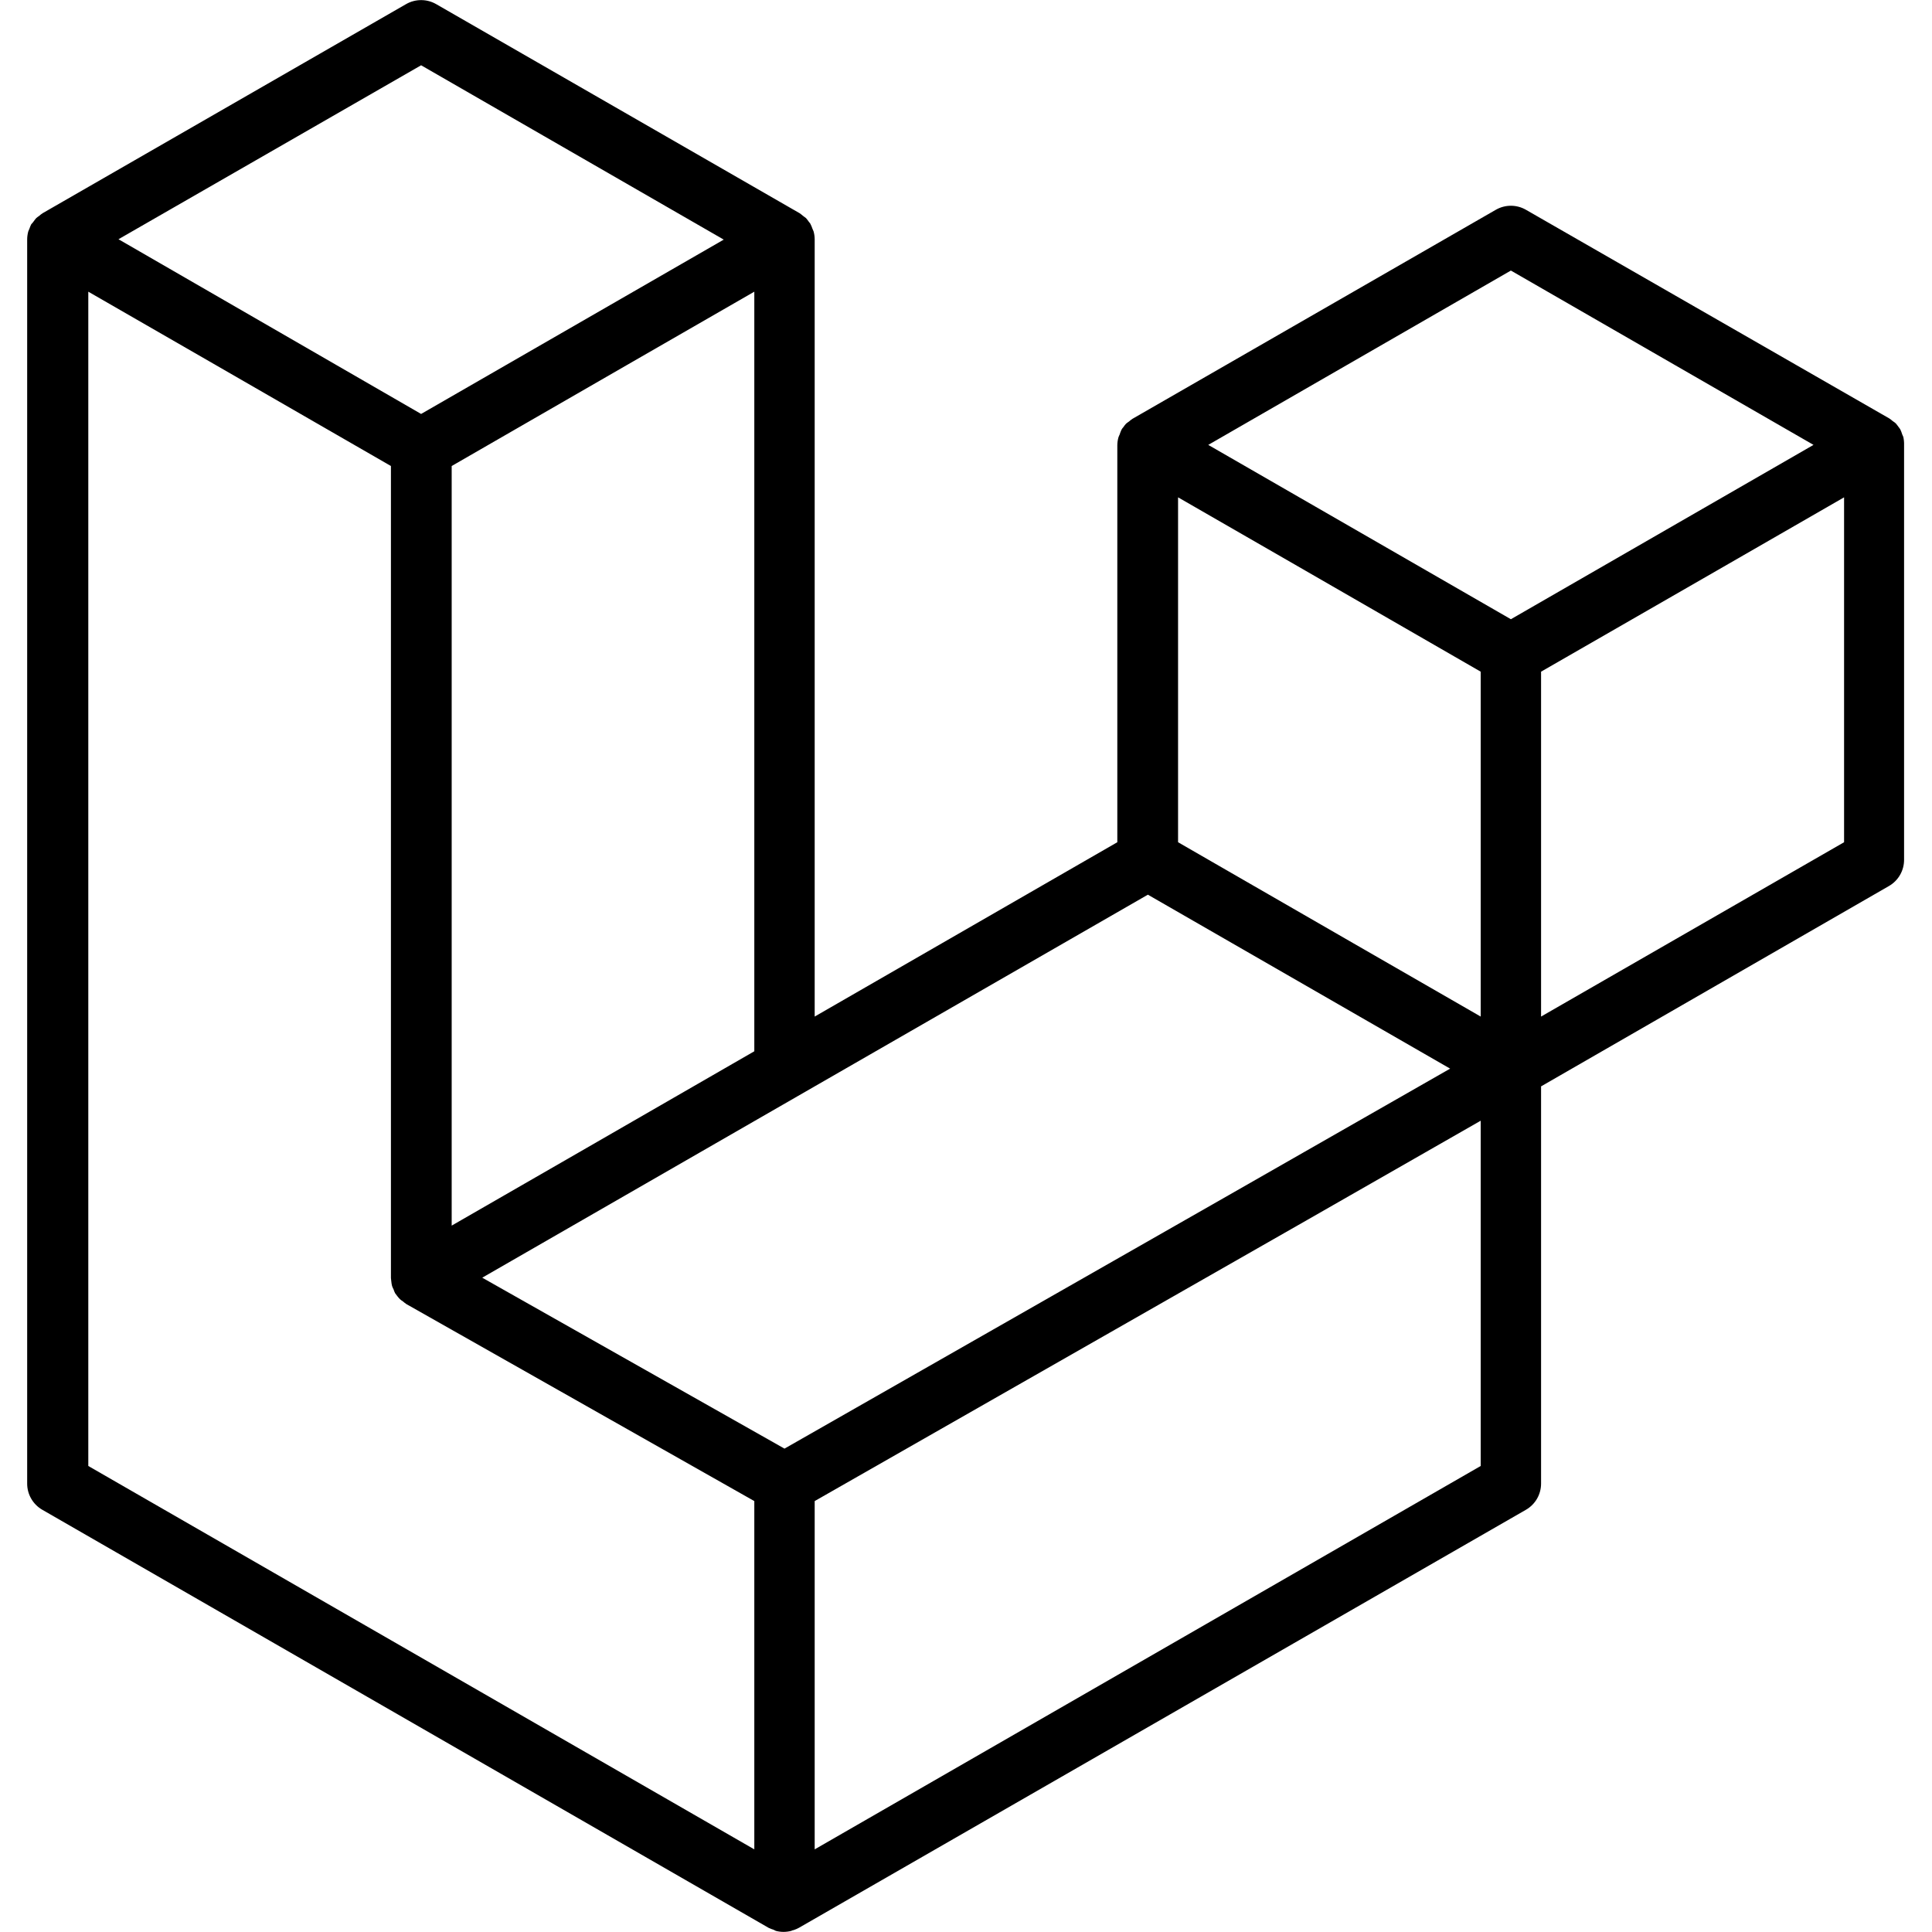
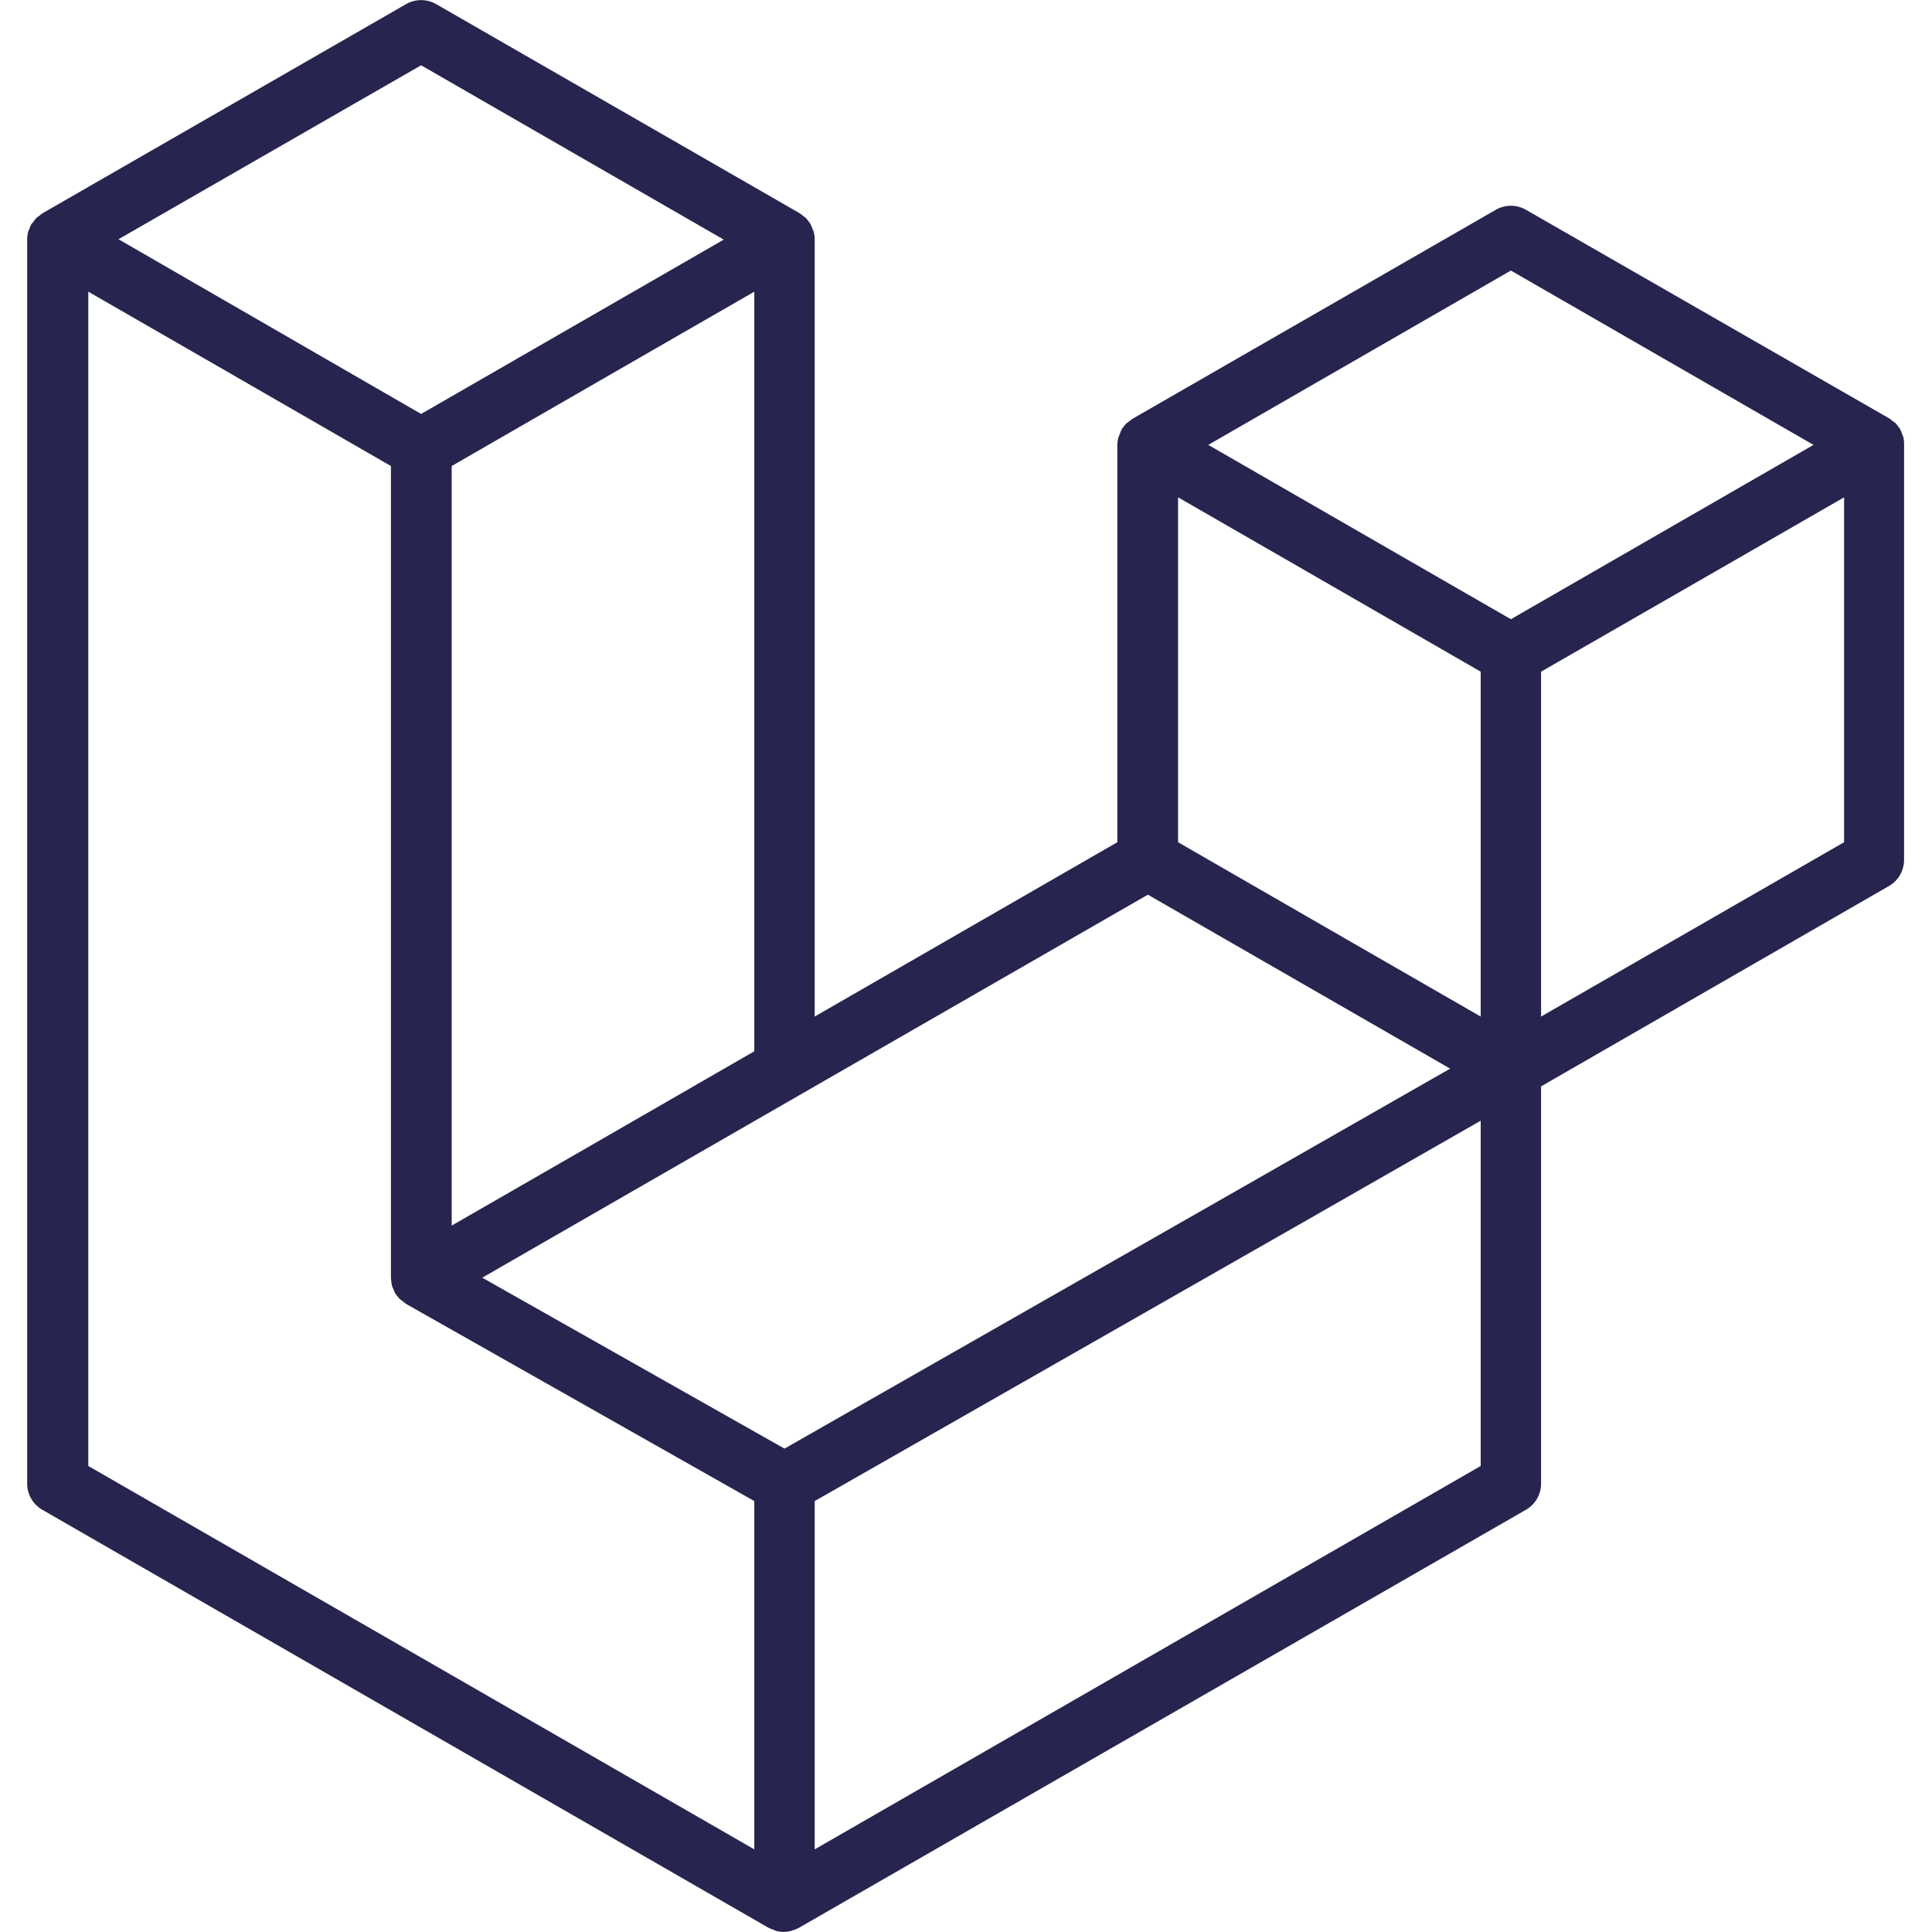
- <svg xmlns="http://www.w3.org/2000/svg" viewBox="0 0 512 512">
-   <path d="M504.4 115.8a5.7 5.7 0 0 0 -.3-.7 8.5 8.5 0 0 0 -.5-1.3 6 6 0 0 0 -.5-.7 9.4 9.4 0 0 0 -.7-.9c-.2-.2-.5-.4-.8-.6a8.8 8.8 0 0 0 -.9-.7L404.4 55.6a8 8 0 0 0 -8 0L300.1 111h0a8.1 8.1 0 0 0 -.9 .7 7.7 7.7 0 0 0 -.8 .6 8.2 8.2 0 0 0 -.7 .9c-.2 .2-.4 .5-.5 .7a9.7 9.7 0 0 0 -.5 1.3c-.1 .2-.2 .4-.3 .7a8.1 8.1 0 0 0 -.3 2.1V223.2l-80.2 46.2V63.4a7.8 7.8 0 0 0 -.3-2.1c-.1-.2-.2-.5-.3-.7a8.4 8.4 0 0 0 -.5-1.2c-.1-.3-.4-.5-.5-.7a9.4 9.4 0 0 0 -.7-.9 9.5 9.5 0 0 0 -.8-.6 9.8 9.8 0 0 0 -.9-.7h0L115.6 1.1a8 8 0 0 0 -8 0L11.3 56.5h0a6.5 6.5 0 0 0 -.9 .7 7.8 7.8 0 0 0 -.8 .6 8.2 8.2 0 0 0 -.7 .9c-.2 .3-.4 .5-.6 .7a7.9 7.9 0 0 0 -.5 1.2 6.5 6.5 0 0 0 -.3 .7 8.2 8.2 0 0 0 -.3 2.1v329.7a8 8 0 0 0 4 7l192.5 110.8a8.8 8.8 0 0 0 1.3 .5c.2 .1 .4 .2 .6 .3a7.9 7.9 0 0 0 4.1 0c.2-.1 .4-.2 .6-.2a8.6 8.6 0 0 0 1.4-.6L404.4 400.1a8 8 0 0 0 4-7V287.9l92.2-53.1a8 8 0 0 0 4-7V117.9A8.6 8.6 0 0 0 504.4 115.8zM111.6 17.3h0l80.2 46.2-80.2 46.2L31.4 63.4zm88.3 60V278.6l-46.5 26.8-33.7 19.4V123.5l46.5-26.8zm0 412.8L23.4 388.5V77.3L57.1 96.7l46.5 26.8V338.7a6.9 6.9 0 0 0 .1 .9 8 8 0 0 0 .2 1.2h0a5.9 5.9 0 0 0 .4 .9 6.4 6.4 0 0 0 .4 1v0a8.5 8.5 0 0 0 .6 .8 7.6 7.6 0 0 0 .7 .8l0 0c.2 .2 .5 .4 .8 .6a8.9 8.9 0 0 0 .9 .7l0 0 0 0 92.2 52.2zm8-106.2-80.1-45.3 84.1-48.4 92.3-53.1 80.1 46.1-58.8 33.6zm184.5 4.6L215.9 490.1V397.8L346.6 323.2l45.8-26.2zm0-119.1L358.7 250l-46.5-26.8V131.8l33.7 19.4L392.4 178zm8-105.3-80.2-46.2 80.2-46.2 80.2 46.2zm8 105.3V178L455 151.2l33.7-19.4v91.4h0z" />
+ <svg xmlns="http://www.w3.org/2000/svg" viewBox="0 0 512 512" width="300" height="300">
+   <path fill="#27244f" d="M504.4 115.8a5.7 5.7 0 0 0 -.3-.7 8.5 8.5 0 0 0 -.5-1.3 6 6 0 0 0 -.5-.7 9.4 9.4 0 0 0 -.7-.9c-.2-.2-.5-.4-.8-.6a8.8 8.8 0 0 0 -.9-.7L404.4 55.6a8 8 0 0 0 -8 0L300.1 111h0a8.1 8.1 0 0 0 -.9 .7 7.7 7.7 0 0 0 -.8 .6 8.2 8.2 0 0 0 -.7 .9c-.2 .2-.4 .5-.5 .7a9.7 9.7 0 0 0 -.5 1.3c-.1 .2-.2 .4-.3 .7a8.1 8.1 0 0 0 -.3 2.1V223.2l-80.2 46.2V63.4a7.8 7.8 0 0 0 -.3-2.1c-.1-.2-.2-.5-.3-.7a8.4 8.4 0 0 0 -.5-1.2c-.1-.3-.4-.5-.5-.7a9.4 9.4 0 0 0 -.7-.9 9.5 9.5 0 0 0 -.8-.6 9.8 9.8 0 0 0 -.9-.7h0L115.6 1.1a8 8 0 0 0 -8 0L11.3 56.5h0a6.5 6.5 0 0 0 -.9 .7 7.8 7.8 0 0 0 -.8 .6 8.2 8.2 0 0 0 -.7 .9c-.2 .3-.4 .5-.6 .7a7.9 7.9 0 0 0 -.5 1.2 6.5 6.5 0 0 0 -.3 .7 8.2 8.2 0 0 0 -.3 2.1v329.7a8 8 0 0 0 4 7l192.5 110.8a8.8 8.8 0 0 0 1.3 .5c.2 .1 .4 .2 .6 .3a7.9 7.9 0 0 0 4.1 0c.2-.1 .4-.2 .6-.2a8.6 8.6 0 0 0 1.4-.6L404.4 400.1a8 8 0 0 0 4-7V287.9l92.2-53.1a8 8 0 0 0 4-7V117.9A8.6 8.6 0 0 0 504.4 115.8zM111.6 17.3h0l80.2 46.2-80.2 46.2L31.4 63.4zm88.3 60V278.6l-46.5 26.8-33.7 19.4V123.5l46.5-26.8zm0 412.8L23.4 388.5V77.3L57.1 96.7l46.5 26.8V338.7a6.9 6.9 0 0 0 .1 .9 8 8 0 0 0 .2 1.2h0a5.9 5.9 0 0 0 .4 .9 6.4 6.4 0 0 0 .4 1v0a8.5 8.5 0 0 0 .6 .8 7.6 7.6 0 0 0 .7 .8l0 0c.2 .2 .5 .4 .8 .6a8.9 8.9 0 0 0 .9 .7l0 0 0 0 92.2 52.2zm8-106.2-80.1-45.3 84.1-48.4 92.3-53.1 80.1 46.1-58.8 33.6zm184.5 4.6L215.9 490.1V397.8L346.6 323.2l45.8-26.2zm0-119.1L358.7 250l-46.5-26.8V131.8l33.7 19.4L392.4 178zm8-105.3-80.2-46.2 80.2-46.2 80.2 46.2zm8 105.3V178L455 151.2l33.7-19.4v91.4h0z" />
</svg>
